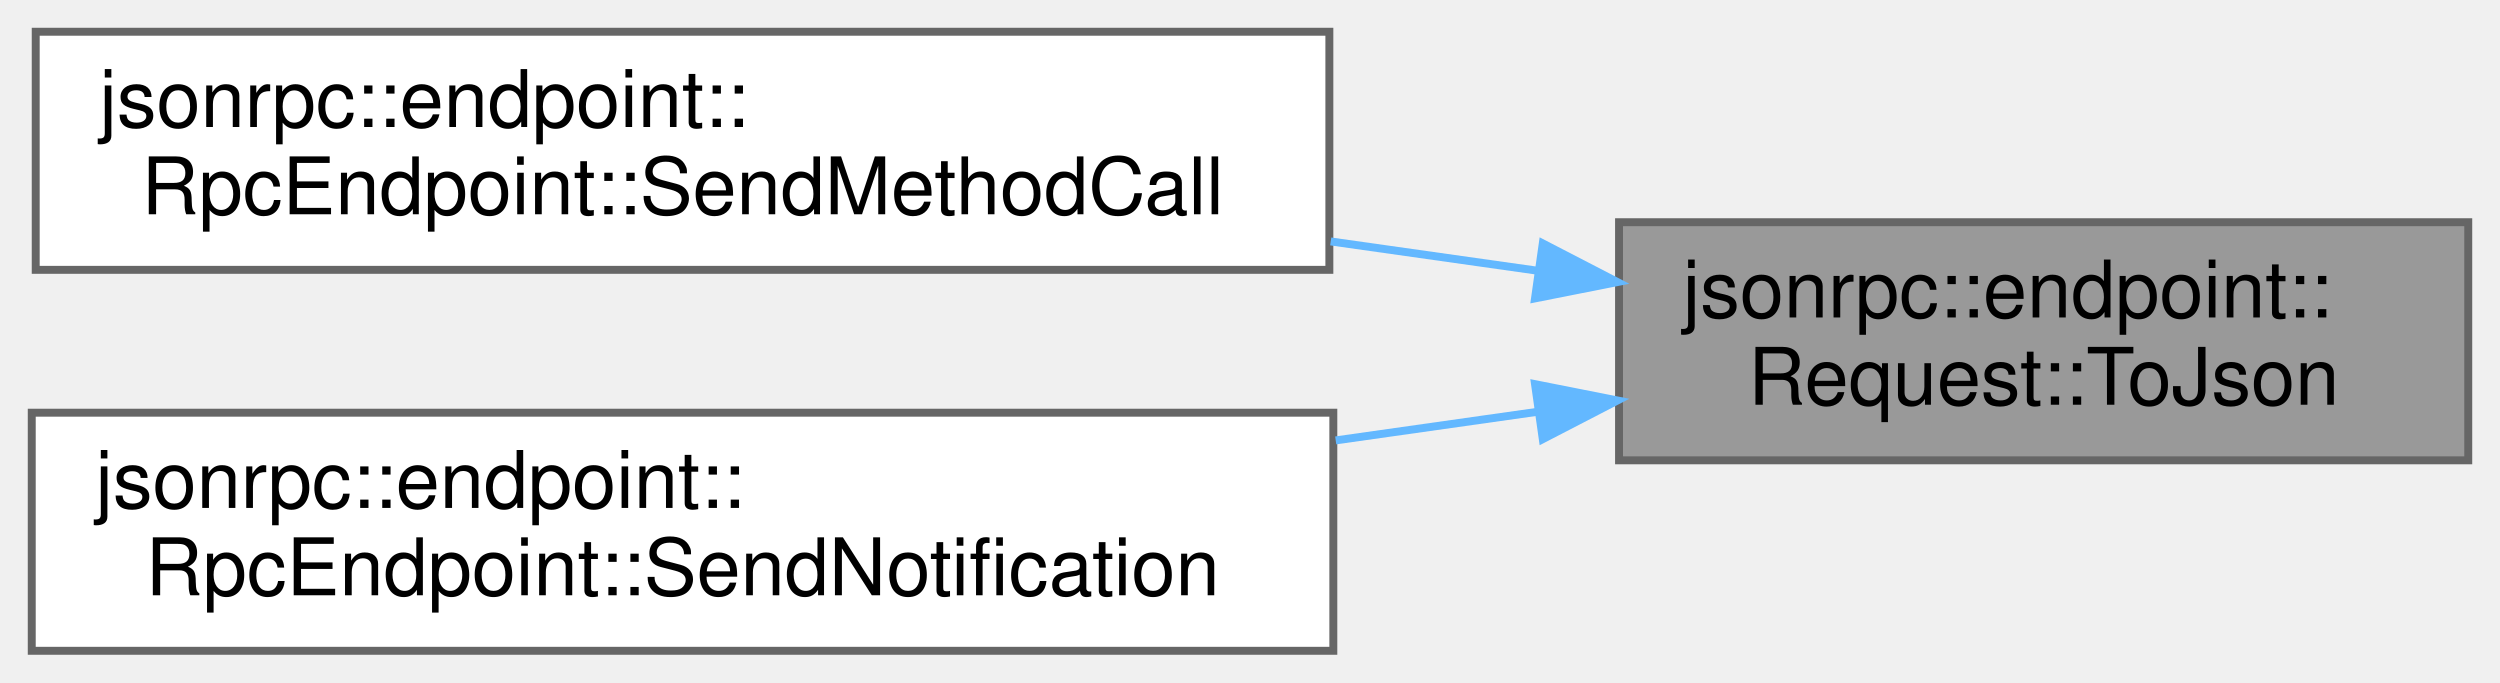
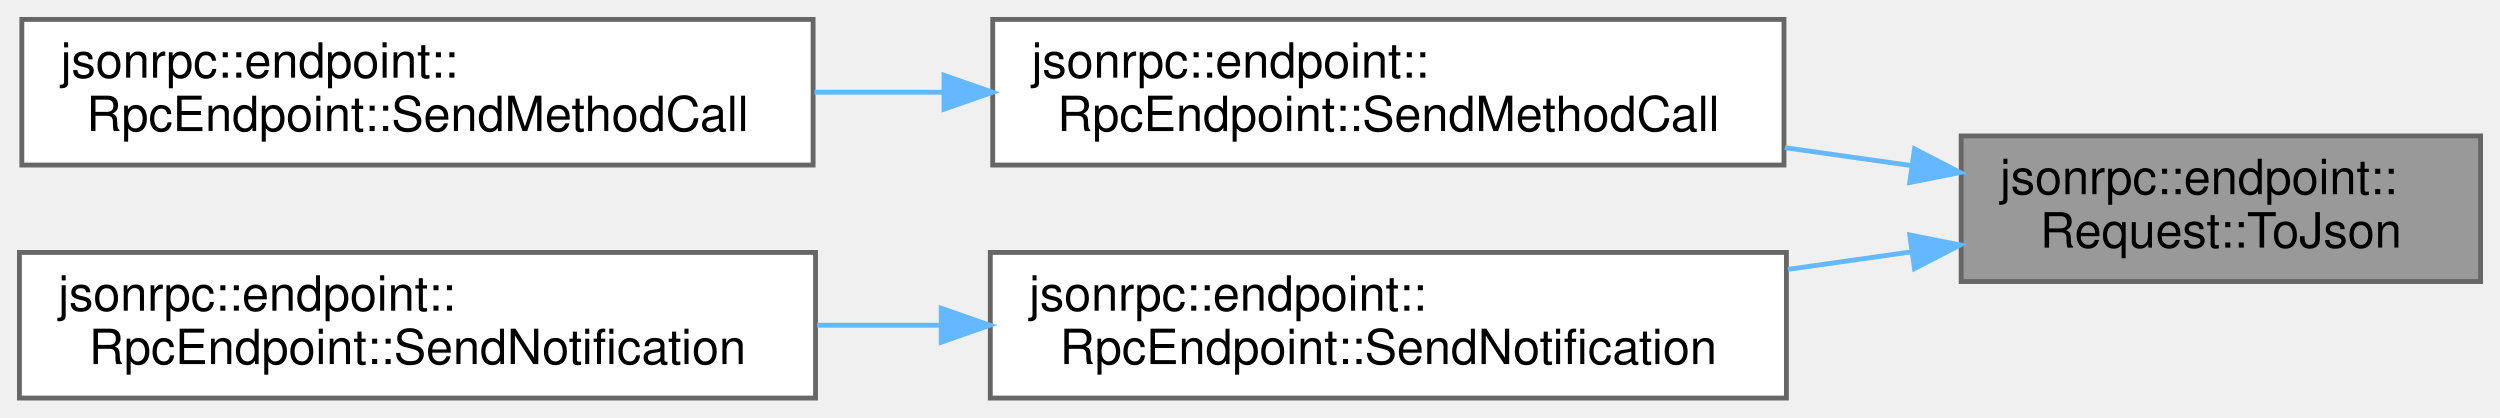
- <svg xmlns="http://www.w3.org/2000/svg" xmlns:xlink="http://www.w3.org/1999/xlink" width="315pt" height="86pt" viewBox="0.00 0.00 315.00 86.00">
+ <svg xmlns="http://www.w3.org/2000/svg" xmlns:xlink="http://www.w3.org/1999/xlink" width="515pt" height="86pt" viewBox="0.00 0.00 515.00 86.00">
  <g id="graph0" class="graph" transform="scale(1 1) rotate(0) translate(4 82)">
    <g id="Node000001" class="node">
      <g id="a_Node000001">
        <a xlink:title=" ">
-           <polygon fill="#999999" stroke="#666666" points="307,-54 200,-54 200,-24 307,-24 307,-54" />
-           <text text-anchor="start" x="208" y="-42" font-family="Helvetica,sans-Serif" font-size="10.00">jsonrpc::endpoint::</text>
-           <text text-anchor="middle" x="253.5" y="-31" font-family="Helvetica,sans-Serif" font-size="10.00">Request::ToJson</text>
+           <polygon fill="#999999" stroke="#666666" points="507,-54 400,-54 400,-24 507,-24 507,-54" />
+           <text text-anchor="start" x="408" y="-42" font-family="Helvetica,sans-Serif" font-size="10.00">jsonrpc::endpoint::</text>
+           <text text-anchor="middle" x="453.5" y="-31" font-family="Helvetica,sans-Serif" font-size="10.00">Request::ToJson</text>
        </a>
      </g>
    </g>
    <g id="Node000002" class="node">
      <g id="a_Node000002">
        <a xlink:href="classjsonrpc_1_1endpoint_1_1RpcEndpoint.html#ab87006bb19847eafa4b0487165a2ae82" target="_top" xlink:title=" ">
+           <polygon fill="white" stroke="#666666" points="363.5,-78 200.5,-78 200.5,-48 363.5,-48 363.5,-78" />
+           <text text-anchor="start" x="208.5" y="-66" font-family="Helvetica,sans-Serif" font-size="10.00">jsonrpc::endpoint::</text>
+           <text text-anchor="middle" x="282" y="-55" font-family="Helvetica,sans-Serif" font-size="10.00">RpcEndpoint::SendMethodCall</text>
+         </a>
+       </g>
+     </g>
+     <g id="edge1_Node000001_Node000002" class="edge">
+       <g id="a_edge1_Node000001_Node000002">
+         <a xlink:title=" ">
+           <path fill="none" stroke="#63b8ff" d="M389.65,-47.9C381.18,-49.1 372.4,-50.34 363.67,-51.58" />
+           <polygon fill="#63b8ff" stroke="#63b8ff" points="390.39,-51.33 399.8,-46.46 389.41,-44.4 390.39,-51.33" />
+         </a>
+       </g>
+     </g>
+     <g id="Node000004" class="node">
+       <g id="a_Node000004">
+         <a xlink:href="classjsonrpc_1_1endpoint_1_1RpcEndpoint.html#ae235ed10d68e2090491f7da16b8c1485" target="_top" xlink:title=" ">
+           <polygon fill="white" stroke="#666666" points="364,-30 200,-30 200,0 364,0 364,-30" />
+           <text text-anchor="start" x="208" y="-18" font-family="Helvetica,sans-Serif" font-size="10.00">jsonrpc::endpoint::</text>
+           <text text-anchor="middle" x="282" y="-7" font-family="Helvetica,sans-Serif" font-size="10.00">RpcEndpoint::SendNotification</text>
+         </a>
+       </g>
+     </g>
+     <g id="edge3_Node000001_Node000004" class="edge">
+       <g id="a_edge3_Node000001_Node000004">
+         <a xlink:title=" ">
+           <path fill="none" stroke="#63b8ff" d="M389.82,-30.13C381.5,-28.95 372.88,-27.73 364.3,-26.51" />
+           <polygon fill="#63b8ff" stroke="#63b8ff" points="389.41,-33.6 399.8,-31.54 390.39,-26.67 389.41,-33.6" />
+         </a>
+       </g>
+     </g>
+     <g id="Node000003" class="node">
+       <g id="a_Node000003">
+         <a xlink:href="classjsonrpc_1_1endpoint_1_1RpcEndpoint.html#a7c9af8d5f83d86b6c22c56c8f65346c8" target="_top" xlink:title=" ">
          <polygon fill="white" stroke="#666666" points="163.5,-78 0.5,-78 0.5,-48 163.5,-48 163.5,-78" />
          <text text-anchor="start" x="8.5" y="-66" font-family="Helvetica,sans-Serif" font-size="10.00">jsonrpc::endpoint::</text>
          <text text-anchor="middle" x="82" y="-55" font-family="Helvetica,sans-Serif" font-size="10.00">RpcEndpoint::SendMethodCall</text>
        </a>
      </g>
    </g>
-     <g id="edge1_Node000001_Node000002" class="edge">
-       <g id="a_edge1_Node000001_Node000002">
+     <g id="edge2_Node000002_Node000003" class="edge">
+       <g id="a_edge2_Node000002_Node000003">
        <a xlink:title=" ">
-           <path fill="none" stroke="#63b8ff" d="M189.65,-47.9C181.18,-49.1 172.4,-50.34 163.67,-51.58" />
-           <polygon fill="#63b8ff" stroke="#63b8ff" points="190.39,-51.33 199.8,-46.46 189.41,-44.4 190.39,-51.33" />
+           <path fill="none" stroke="#63b8ff" d="M190.18,-63C181.38,-63 172.48,-63 163.78,-63" />
+           <polygon fill="#63b8ff" stroke="#63b8ff" points="190.47,-66.5 200.47,-63 190.47,-59.5 190.47,-66.5" />
        </a>
      </g>
    </g>
-     <g id="Node000003" class="node">
-       <g id="a_Node000003">
-         <a xlink:href="classjsonrpc_1_1endpoint_1_1RpcEndpoint.html#ae235ed10d68e2090491f7da16b8c1485" target="_top" xlink:title=" ">
+     <g id="Node000005" class="node">
+       <g id="a_Node000005">
+         <a xlink:href="classjsonrpc_1_1endpoint_1_1RpcEndpoint.html#a8b8e0370b2300029396d3cf570fb40c8" target="_top" xlink:title=" ">
          <polygon fill="white" stroke="#666666" points="164,-30 0,-30 0,0 164,0 164,-30" />
          <text text-anchor="start" x="8" y="-18" font-family="Helvetica,sans-Serif" font-size="10.00">jsonrpc::endpoint::</text>
          <text text-anchor="middle" x="82" y="-7" font-family="Helvetica,sans-Serif" font-size="10.00">RpcEndpoint::SendNotification</text>
        </a>
      </g>
    </g>
-     <g id="edge2_Node000001_Node000003" class="edge">
-       <g id="a_edge2_Node000001_Node000003">
+     <g id="edge4_Node000004_Node000005" class="edge">
+       <g id="a_edge4_Node000004_Node000005">
        <a xlink:title=" ">
-           <path fill="none" stroke="#63b8ff" d="M189.82,-30.13C181.5,-28.95 172.88,-27.73 164.3,-26.51" />
-           <polygon fill="#63b8ff" stroke="#63b8ff" points="189.41,-33.6 199.8,-31.54 190.39,-26.67 189.41,-33.6" />
+           <path fill="none" stroke="#63b8ff" d="M189.64,-15C181.18,-15 172.65,-15 164.3,-15" />
+           <polygon fill="#63b8ff" stroke="#63b8ff" points="189.89,-18.5 199.89,-15 189.89,-11.5 189.89,-18.5" />
        </a>
      </g>
    </g>
  </g>
</svg>
